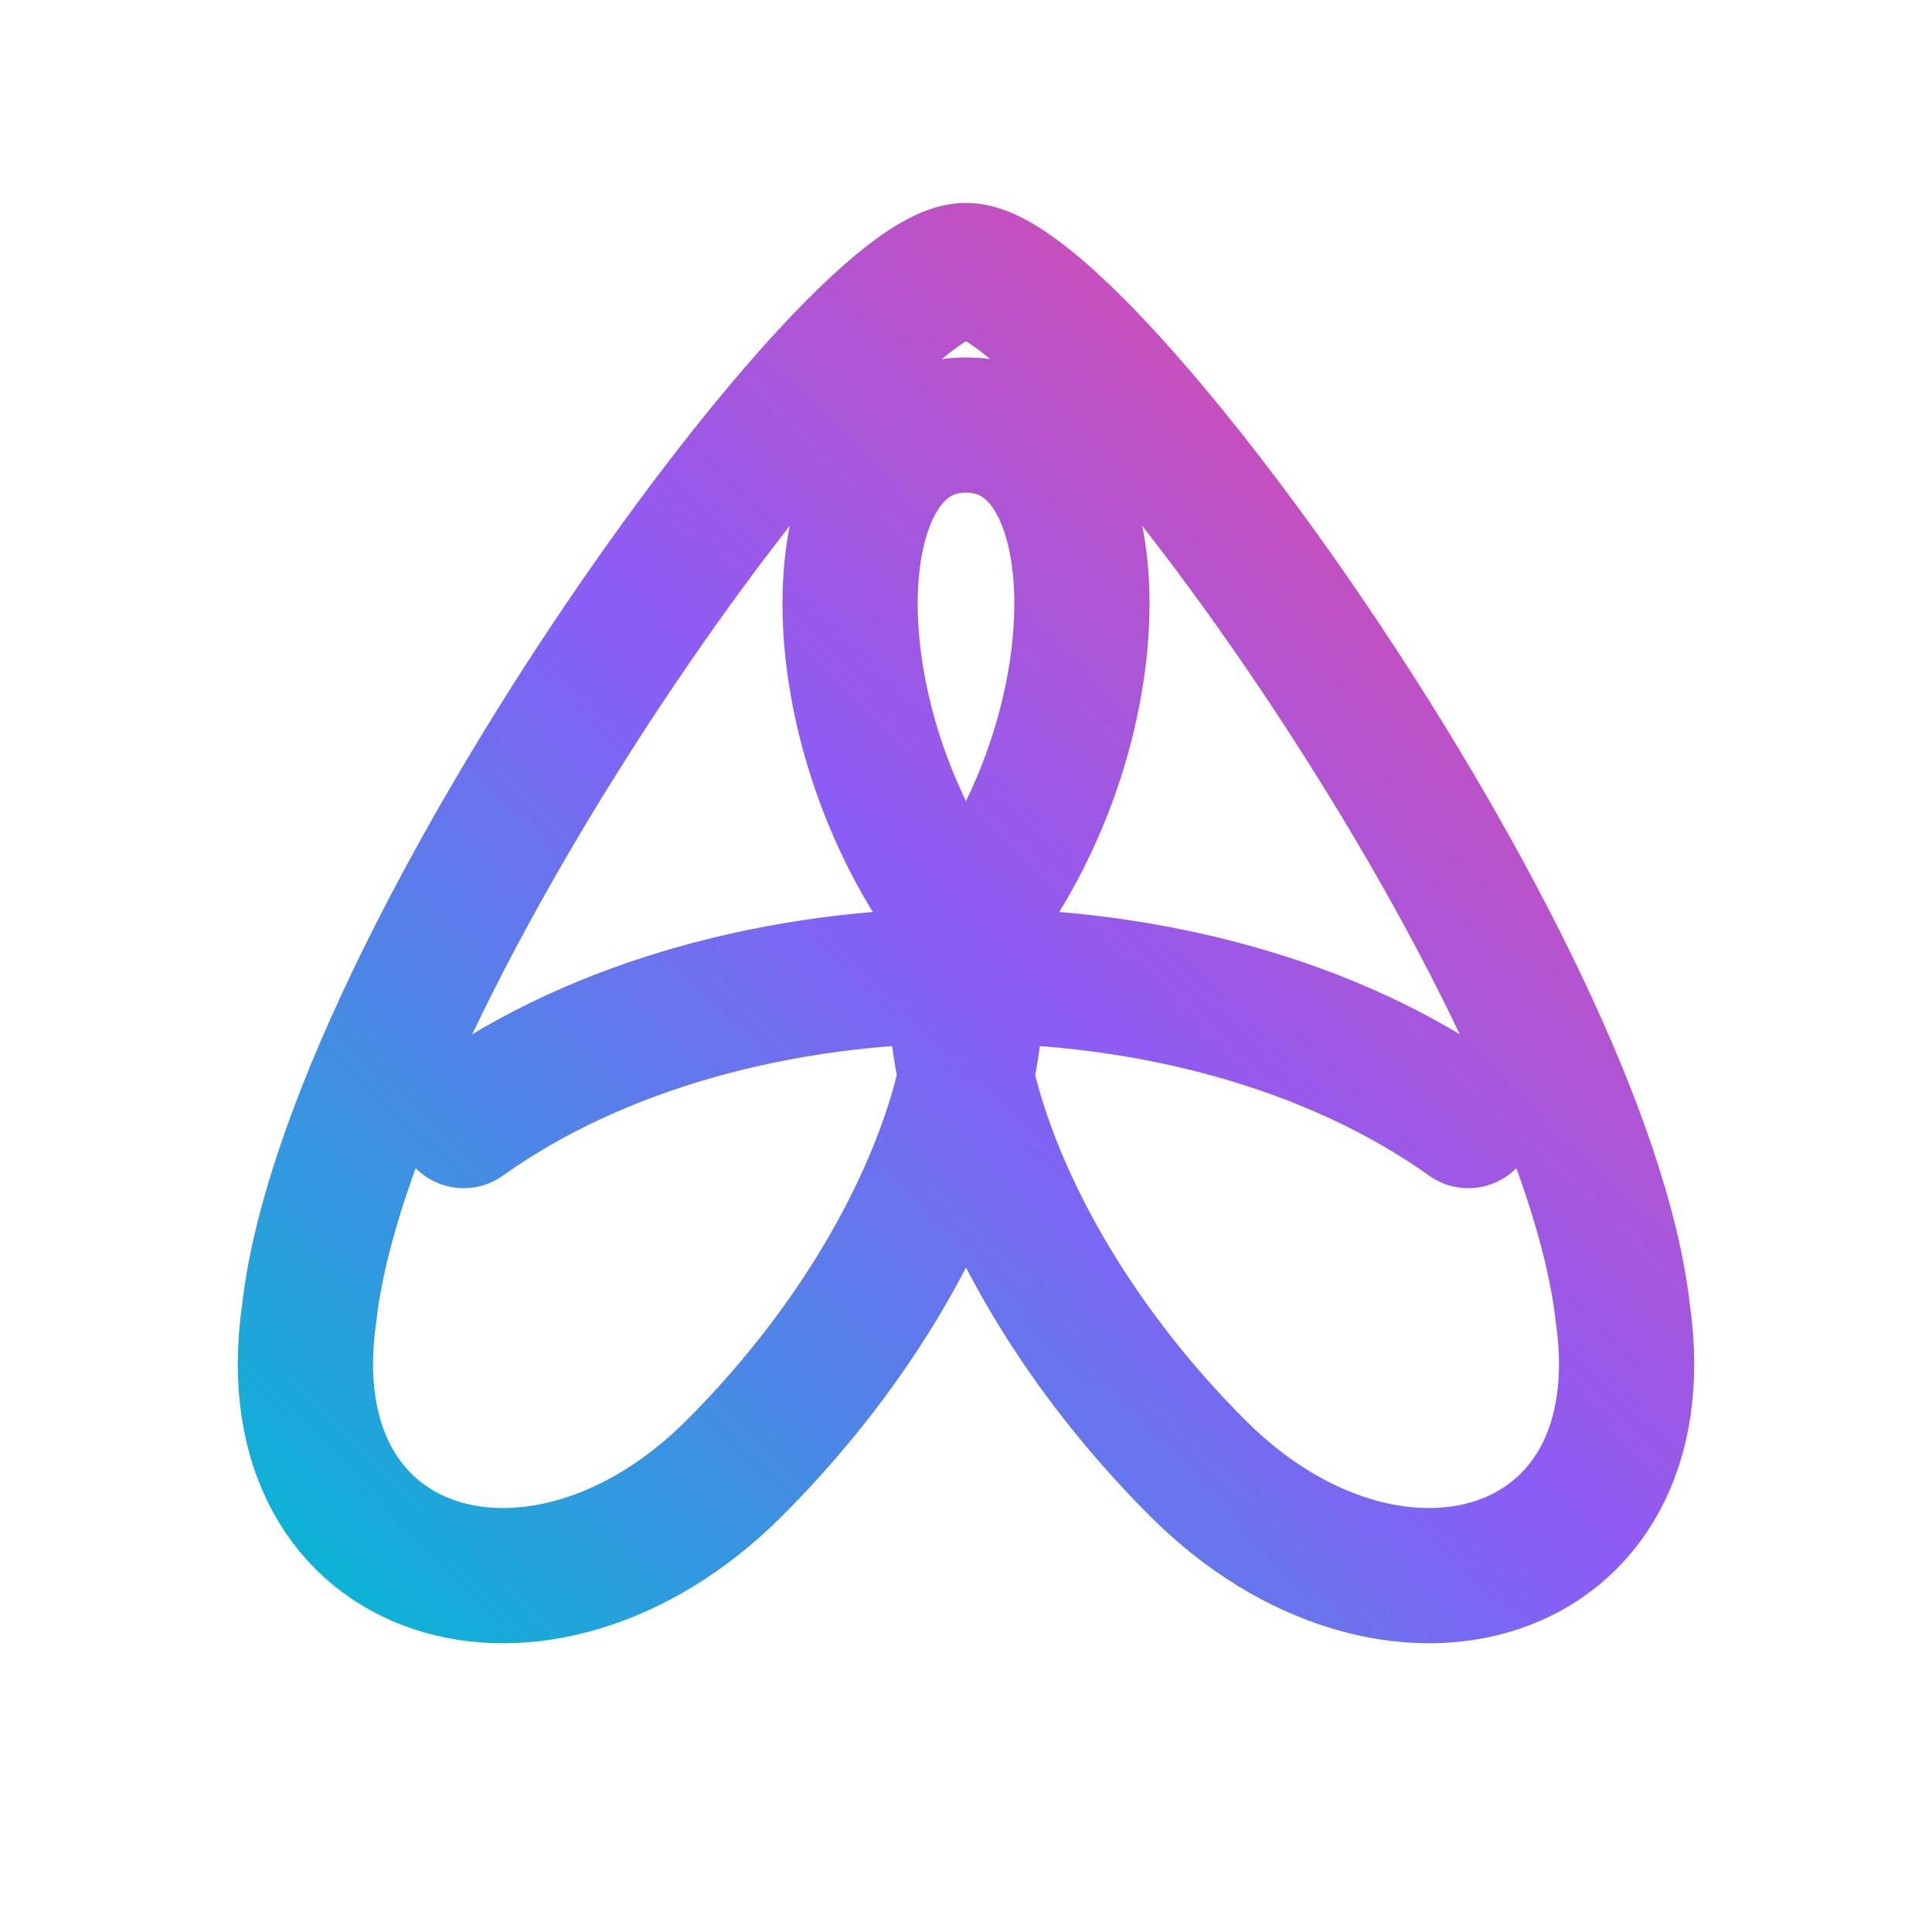
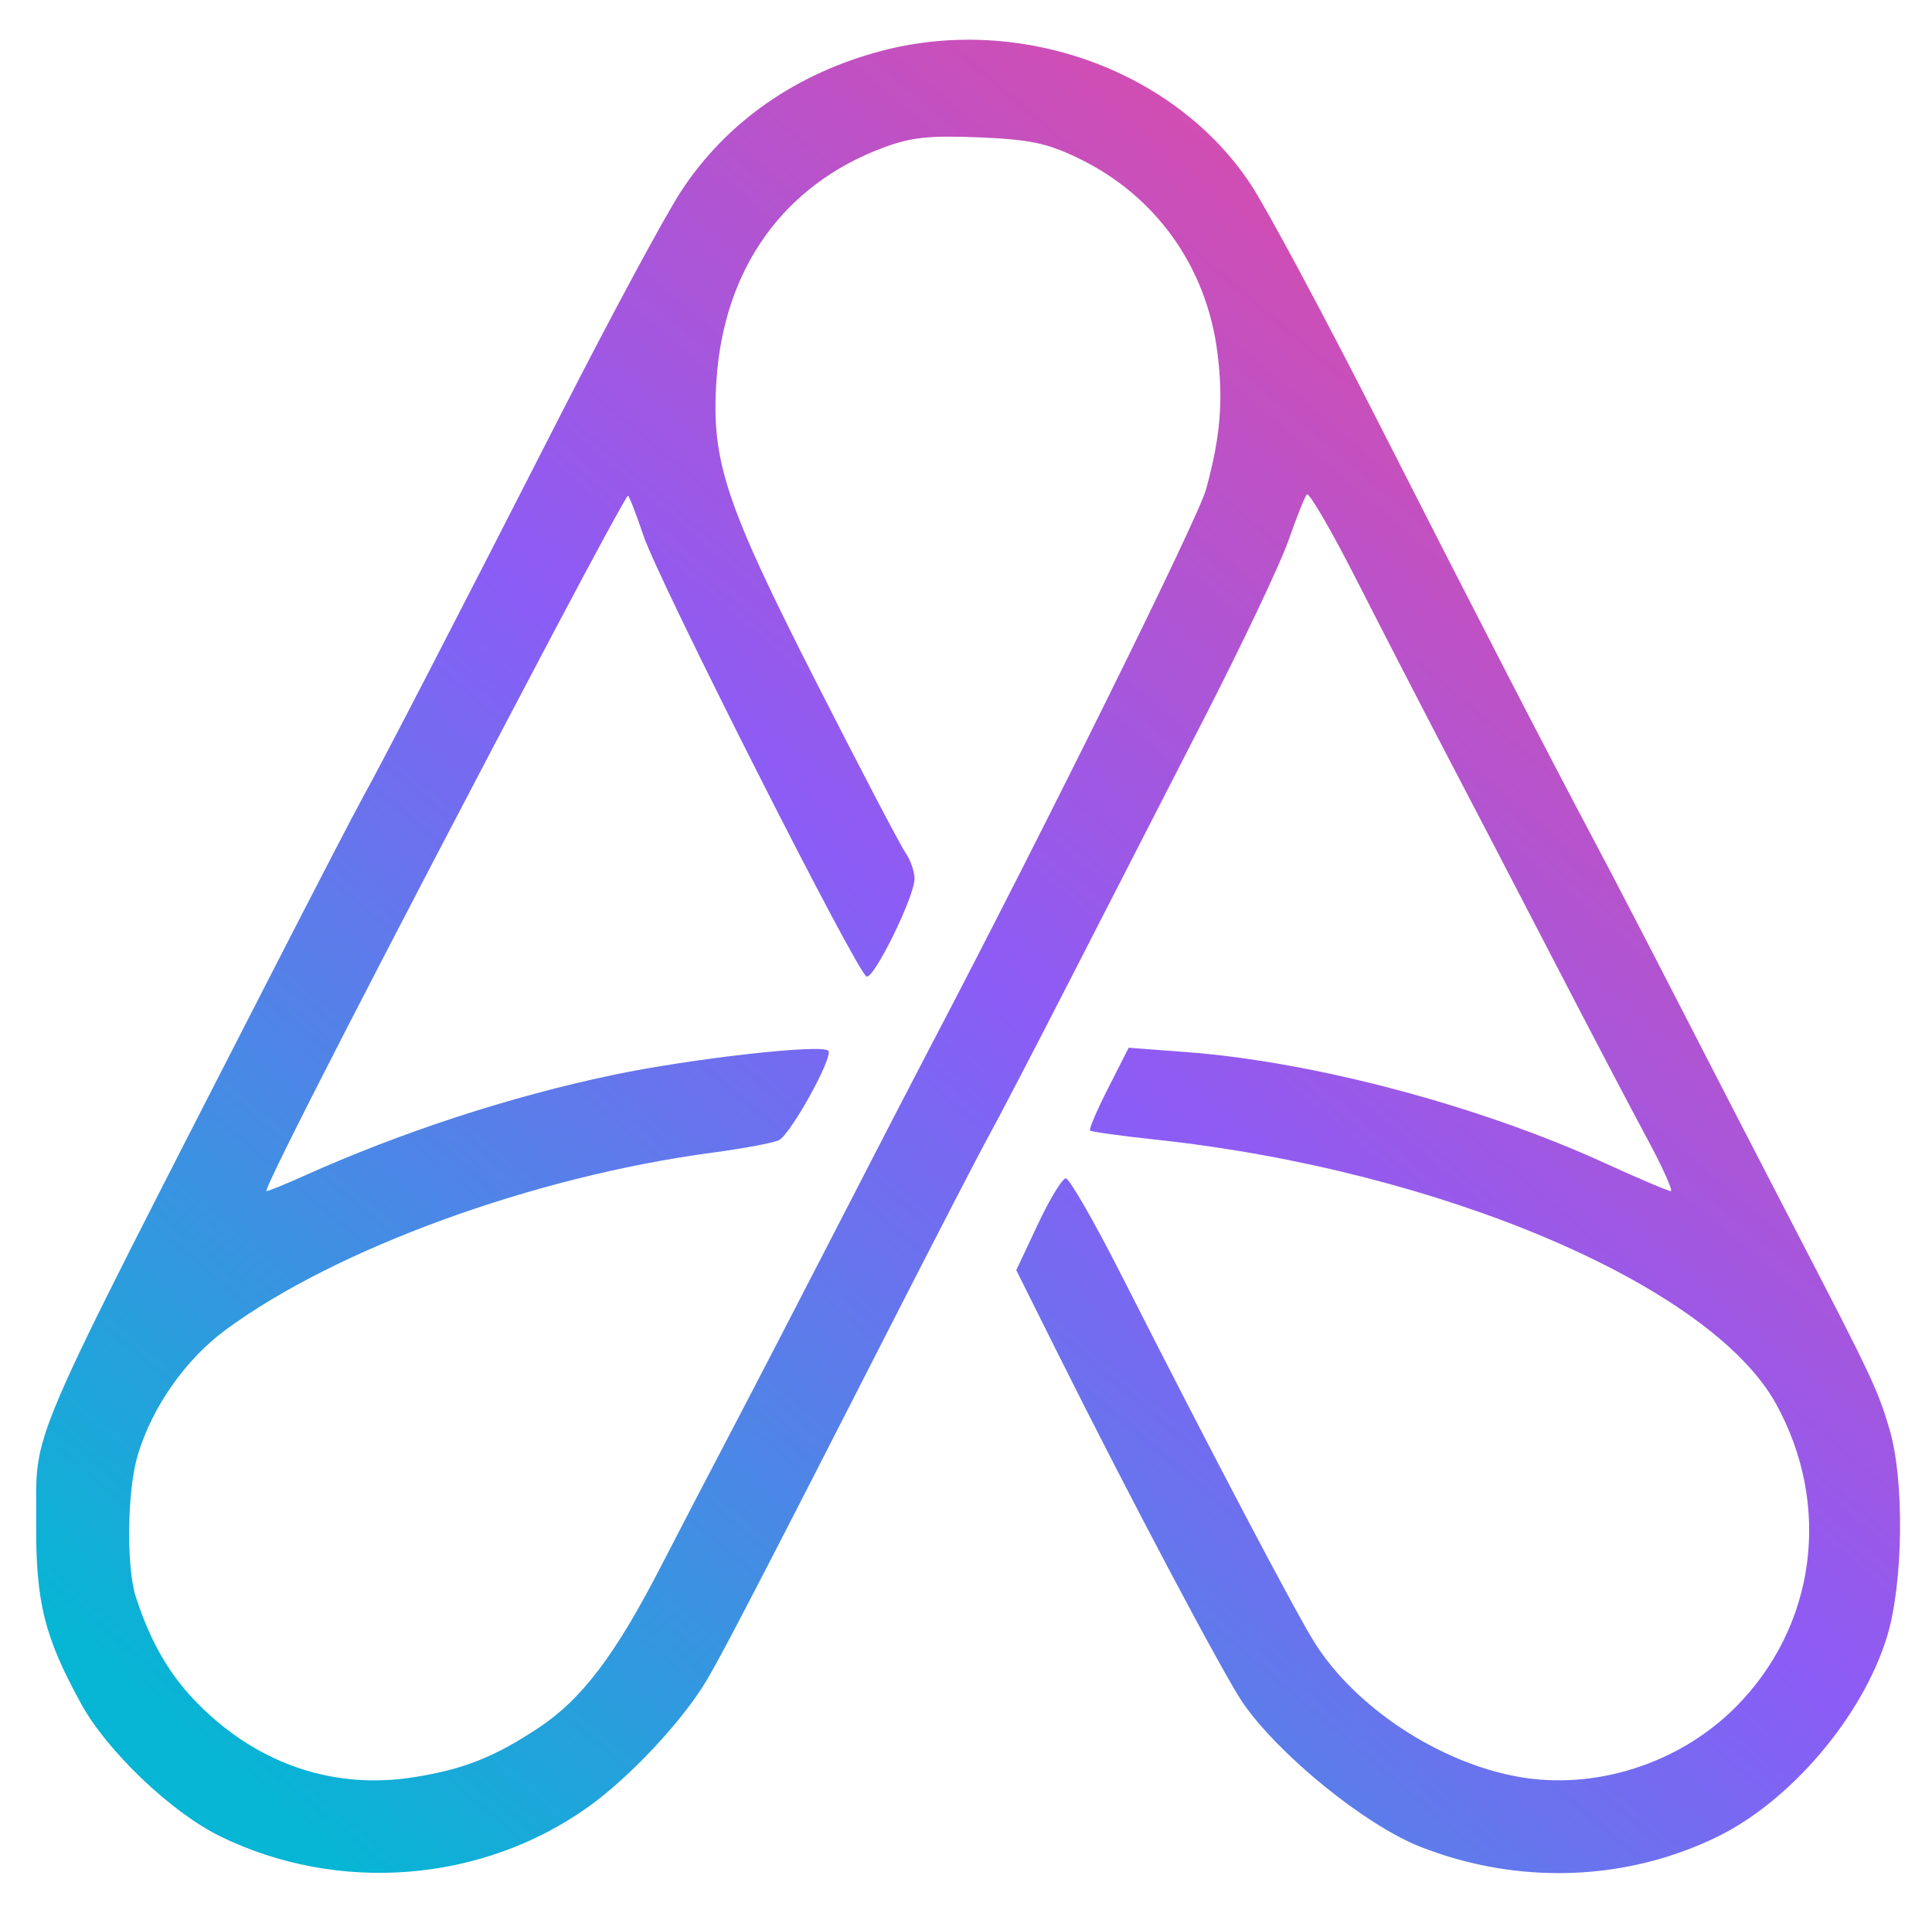
- <svg xmlns="http://www.w3.org/2000/svg" viewBox="0 0 100 100" fill="none">
+ <svg xmlns="http://www.w3.org/2000/svg" viewBox="0 0 300 296" fill="none">
  <defs>
-     <linearGradient id="archetype-aurora" x1="16" y1="84" x2="84" y2="14" gradientUnits="userSpaceOnUse">
+     <linearGradient id="archetype-aurora" x1="40" y1="280" x2="260" y2="20" gradientUnits="userSpaceOnUse">
      <stop offset="0%" stop-color="#06B6D4" />
      <stop offset="50%" stop-color="#8B5CF6" />
      <stop offset="100%" stop-color="#EC4899" />
    </linearGradient>
  </defs>
-   <path d="M 50 14        C 56 14 82 50 84 68        C 86 82 72 86 62 76        C 52 66 48 54 50 48        C 52 54 48 66 38 76        C 28 86 14 82 16 68        C 18 50 44 14 50 14 Z" stroke="url(#archetype-aurora)" stroke-width="7" stroke-linecap="round" stroke-linejoin="round" />
-   <path d="M 50 48        C 42 38 42 22 50 22        C 58 22 58 38 50 48 Z" stroke="url(#archetype-aurora)" stroke-width="7" stroke-linecap="round" stroke-linejoin="round" />
-   <path d="M 24 58        C 38 48 62 48 76 58" stroke="url(#archetype-aurora)" stroke-width="7" stroke-linecap="round" />
+   <path d="M 137 7.872 C 123.699 11.342, 112.821 18.935, 105.791 29.655 C 103.322 33.420, 94.987 48.875, 87.269 64 C 70.492 96.875, 59.600 117.953, 56.386 123.760 C 55.089 126.103, 48.788 138.253, 42.384 150.760 C 3.094 227.486, 5.710 221.386, 5.617 236.500 C 5.541 248.830, 6.885 254.240, 12.612 264.660 C 16.652 272.011, 26.623 281.512, 34.180 285.212 C 52.523 294.192, 74.855 292.415, 91.322 280.665 C 97.805 276.038, 105.923 267.363, 109.722 261 C 112.143 256.947, 118.302 245.075, 137.478 207.500 C 145.057 192.650, 152.266 178.700, 153.499 176.500 C 154.732 174.300, 160.355 163.500, 165.995 152.500 C 171.635 141.500, 181.094 123.050, 187.015 111.500 C 192.936 99.950, 198.803 87.575, 200.052 84 C 201.301 80.425, 202.594 77.179, 202.925 76.787 C 203.256 76.394, 206.780 82.469, 210.756 90.287 C 214.731 98.104, 221.046 110.350, 224.789 117.500 C 228.532 124.650, 236.021 139.050, 241.431 149.500 C 246.842 159.950, 253.270 172.213, 255.715 176.750 C 258.161 181.287, 259.836 185, 259.437 185 C 259.038 185, 254.389 183.025, 249.106 180.610 C 229.674 171.730, 203.921 164.896, 184.308 163.416 L 175.264 162.733 172.086 168.987 C 170.338 172.427, 169.067 175.400, 169.261 175.595 C 169.456 175.789, 174.089 176.430, 179.557 177.018 C 223.737 181.772, 265.616 199.630, 275.782 218.051 C 284.522 233.886, 281.963 252.761, 269.379 265.278 C 260.642 273.968, 247.646 278.100, 235.750 275.968 C 223.500 273.772, 210.520 265.240, 204.187 255.221 C 201.149 250.413, 188.173 225.733, 174.234 198.252 C 169.980 189.865, 166.050 183.012, 165.500 183.022 C 164.950 183.032, 162.994 186.245, 161.153 190.162 L 157.807 197.284 164.345 210.392 C 175.299 232.353, 190.068 260.239, 192.995 264.485 C 198.572 272.576, 211.965 283.452, 220.500 286.822 C 235.645 292.801, 252.476 292.234, 266.711 285.265 C 278.078 279.700, 289.188 266.607, 292.991 254.295 C 295.549 246.013, 295.750 229.890, 293.395 221.960 C 291.568 215.805, 290.583 213.717, 278.799 191 C 274.092 181.925, 266.200 166.625, 261.262 157 C 256.324 147.375, 250.250 135.675, 247.765 131 C 240.254 116.870, 229.520 96.056, 213.729 65 C 205.478 48.775, 196.714 32.439, 194.253 28.699 C 182.582 10.960, 158.601 2.236, 137 7.872 M 137.198 22.916 C 121.684 28.686, 112.361 41.713, 111.243 59.181 C 110.445 71.643, 112.608 78.169, 126.755 105.979 C 133.603 119.442, 139.835 131.355, 140.603 132.451 C 141.372 133.548, 142.003 135.357, 142.008 136.473 C 142.018 139.225, 135.735 152.053, 134.561 151.676 C 133.122 151.213, 102.325 90.347, 99.938 83.250 C 98.783 79.813, 97.684 77, 97.498 77 C 97.311 77, 92.230 86.338, 86.206 97.750 C 60.085 147.235, 40.686 185, 41.387 185 C 41.692 185, 44.317 183.933, 47.220 182.628 C 62.370 175.822, 79.141 170.340, 95.083 166.983 C 107.386 164.391, 127.938 162.090, 128.639 163.225 C 129.328 164.340, 122.786 176.145, 120.954 177.091 C 120.154 177.505, 115.450 178.385, 110.500 179.047 C 82.844 182.748, 52.212 193.908, 35.067 206.530 C 28.837 211.116, 23.683 218.437, 21.408 225.932 C 19.737 231.438, 19.577 243.409, 21.112 248.101 C 23.461 255.280, 26.427 260.332, 30.937 264.831 C 40.194 274.066, 51.935 278.007, 64.304 276.031 C 72.035 274.796, 76.769 272.917, 83.655 268.351 C 90.322 263.929, 95.490 257.122, 102.521 243.500 C 105.644 237.450, 110.797 227.550, 113.972 221.500 C 117.147 215.450, 124.364 201.513, 130.011 190.529 C 135.658 179.545, 142.174 166.945, 144.490 162.529 C 161.948 129.251, 186.039 80.531, 187.278 76 C 189.511 67.829, 189.976 62.263, 189.046 54.821 C 187.370 41.411, 179.420 30.308, 167.354 24.529 C 162.521 22.214, 159.843 21.656, 152 21.334 C 144.321 21.018, 141.484 21.322, 137.198 22.916" fill="url(#archetype-aurora)" fill-rule="evenodd" />
</svg>
